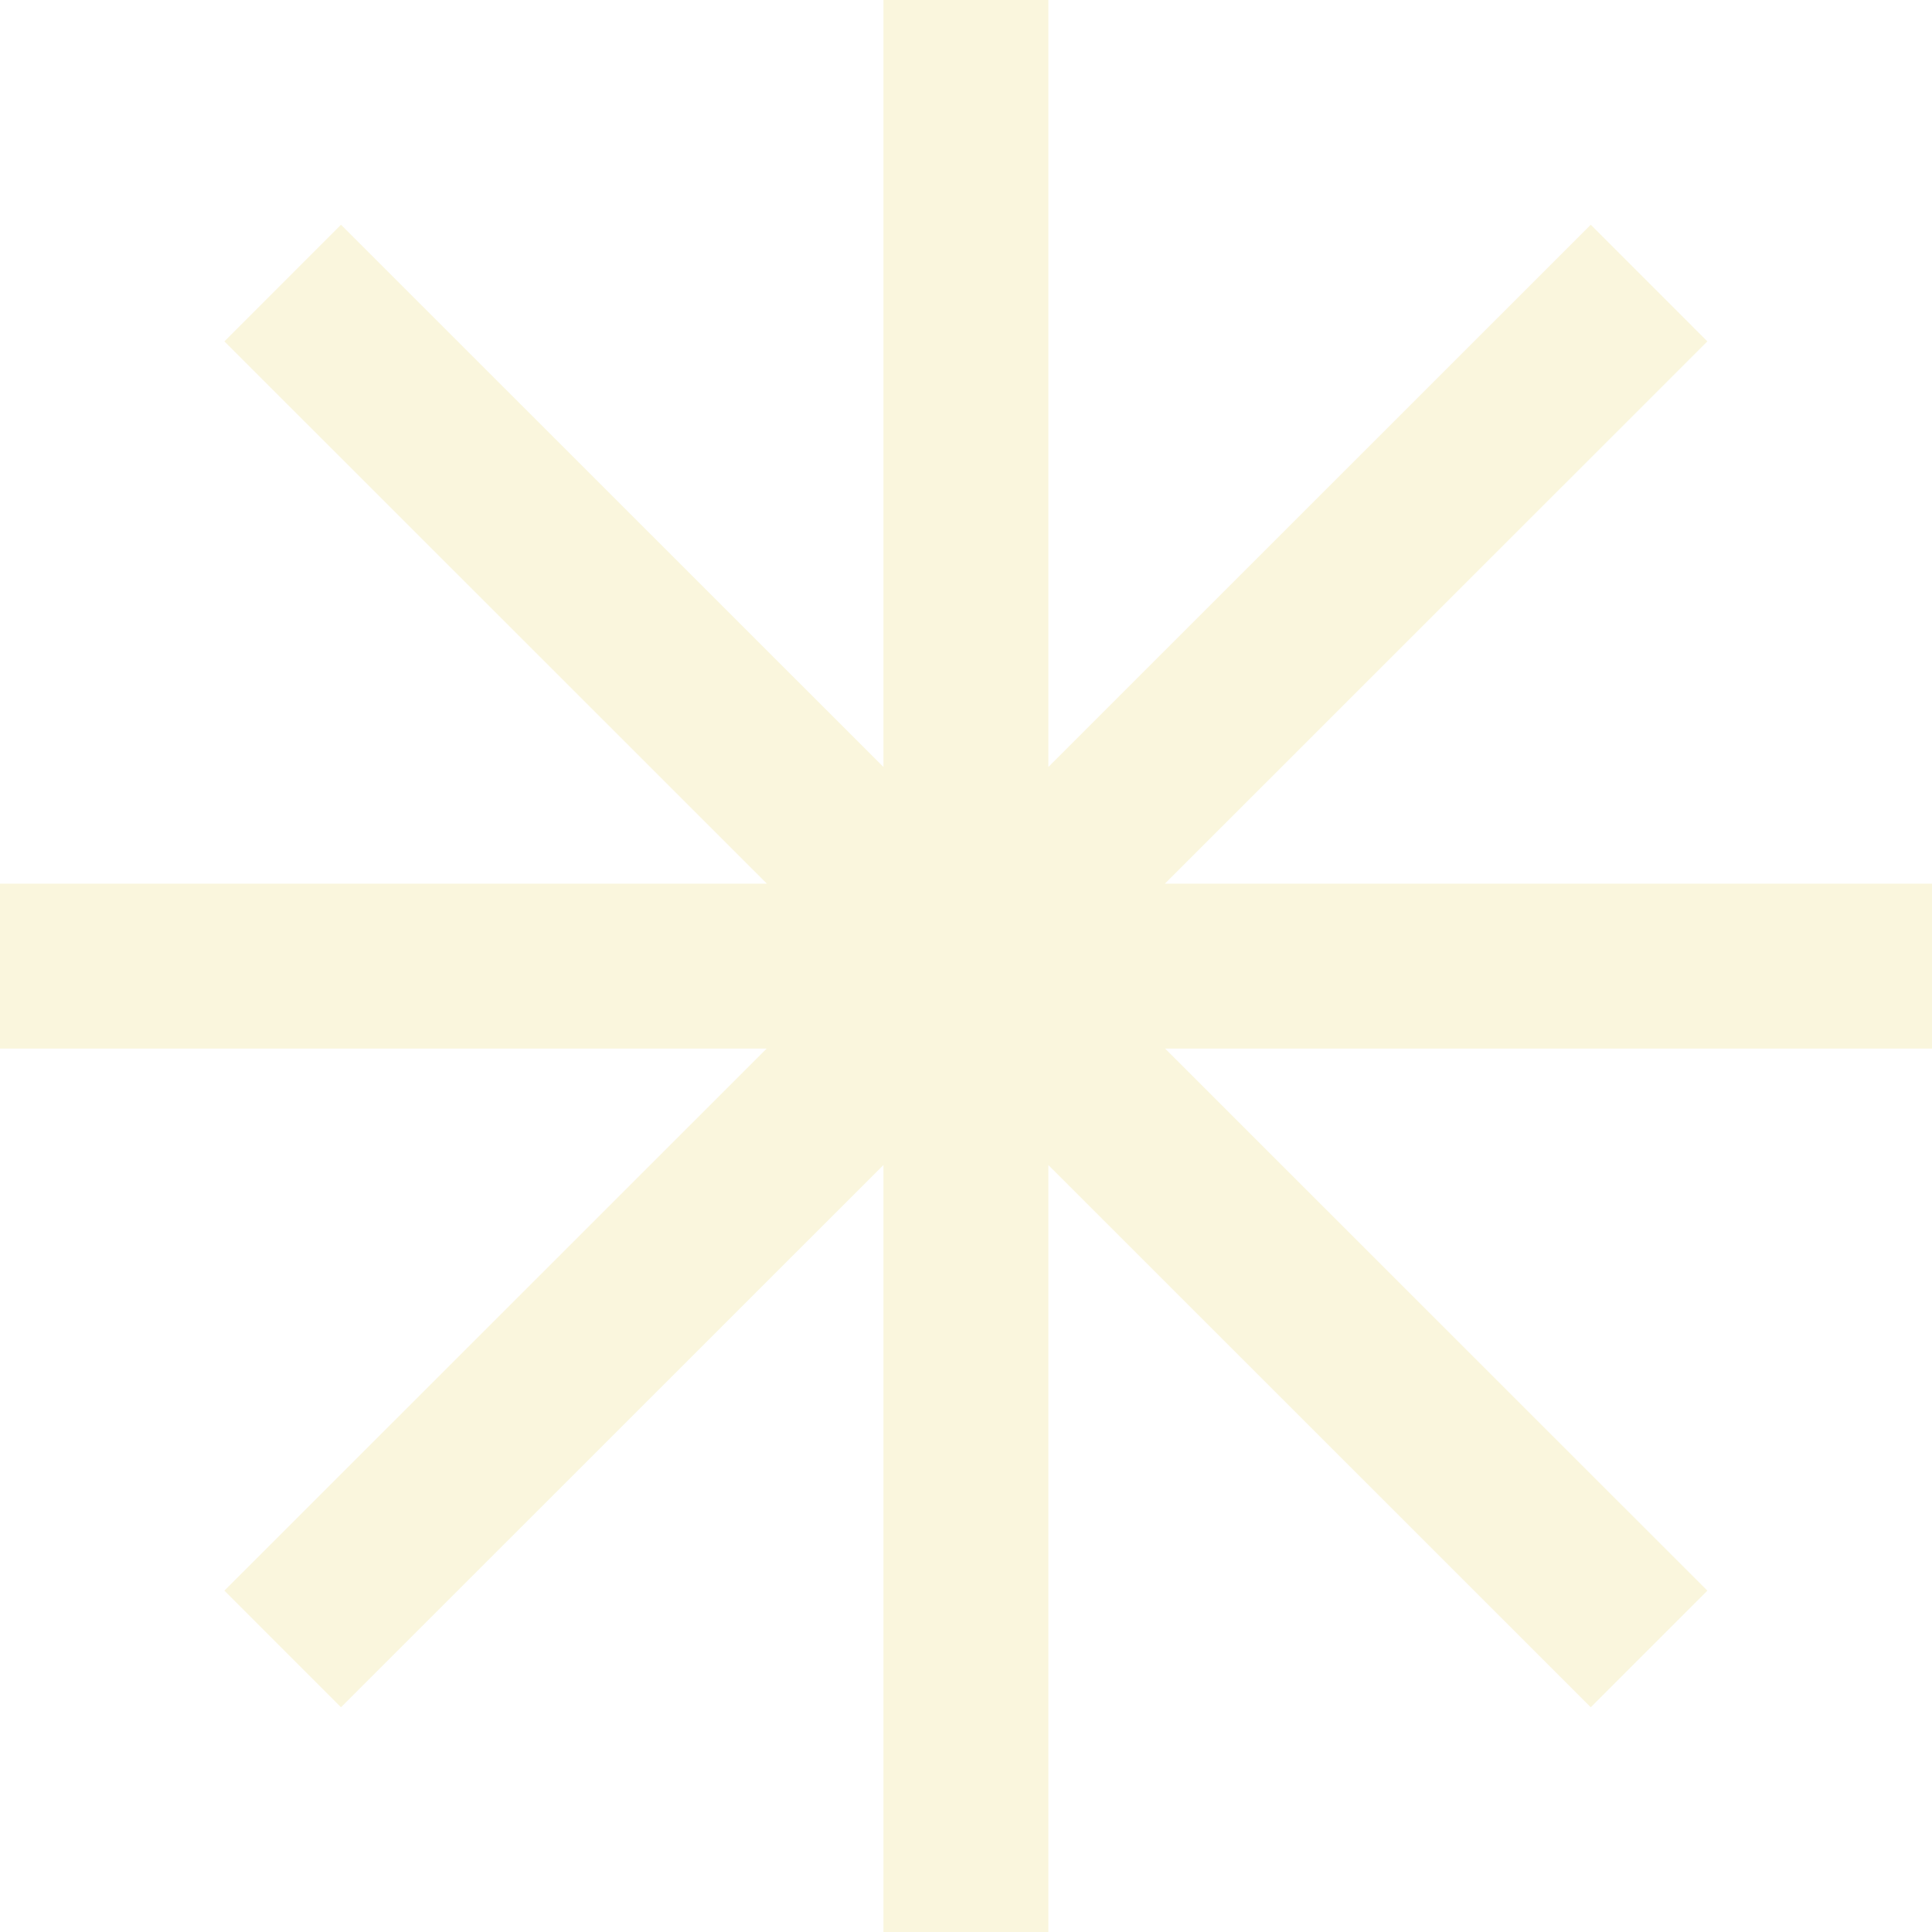
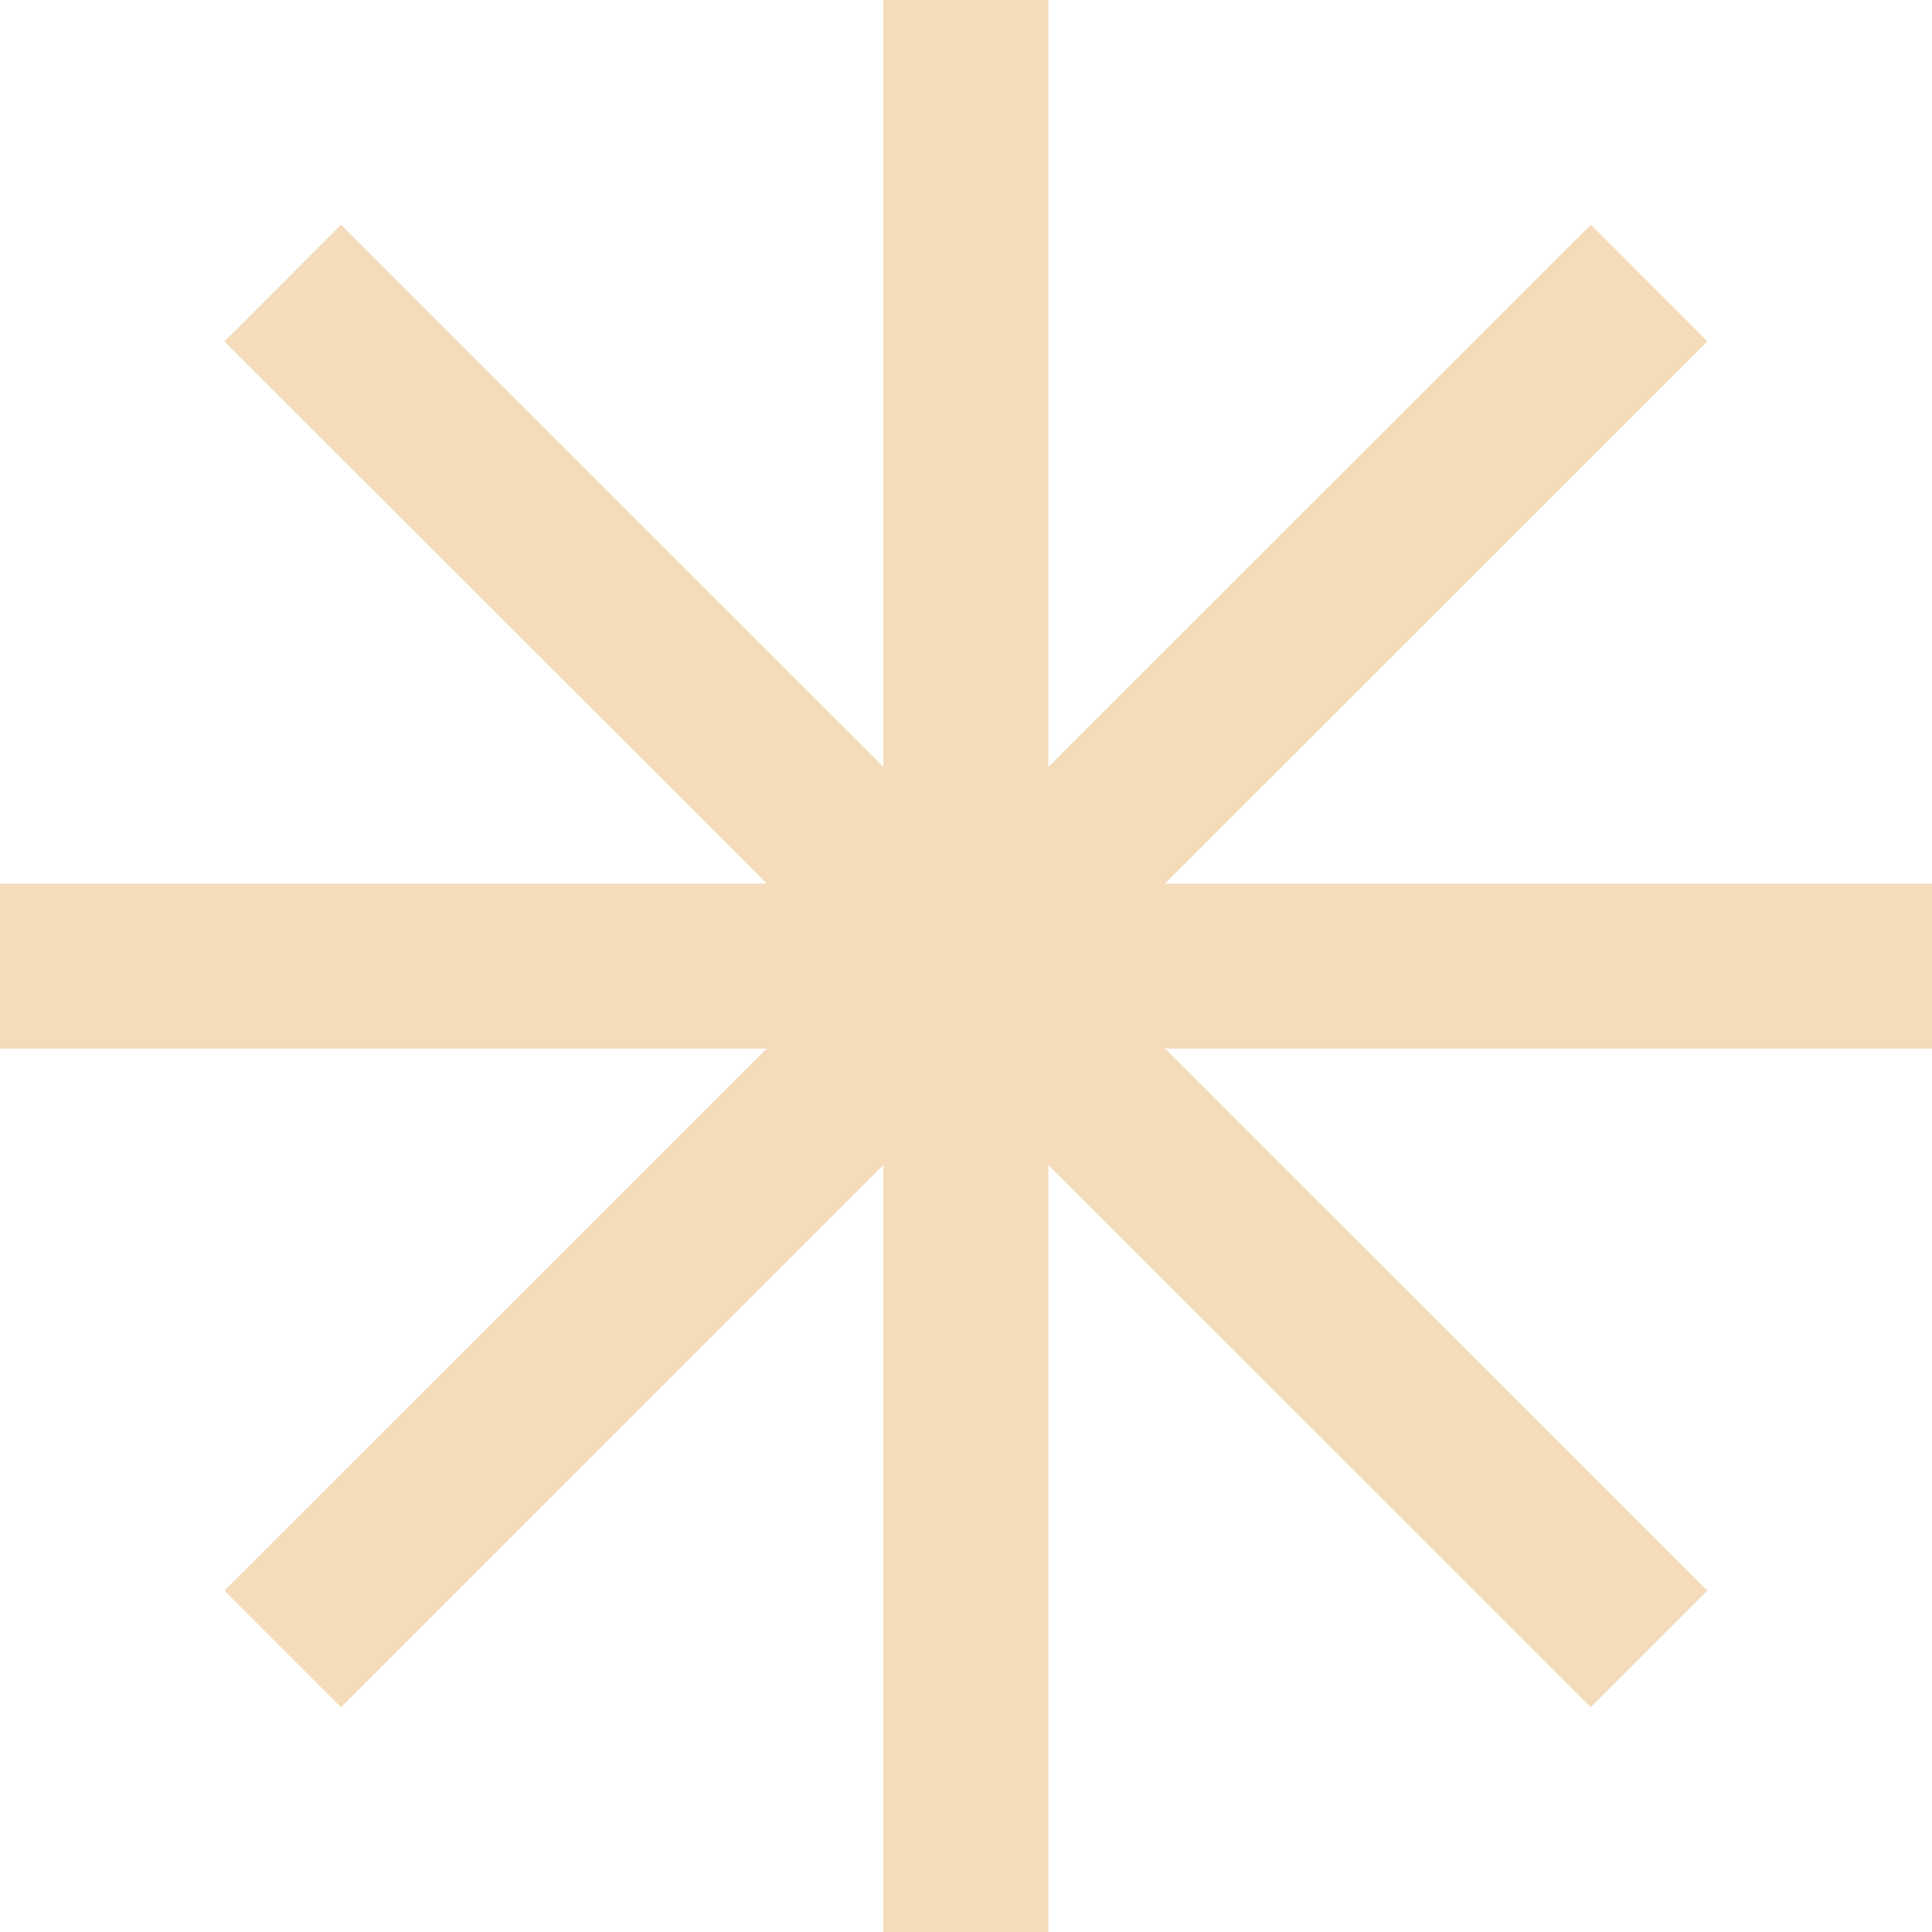
- <svg xmlns="http://www.w3.org/2000/svg" width="82" height="82" viewBox="0 0 82 82" fill="none">
-   <path fill-rule="evenodd" clip-rule="evenodd" d="M9.524 67.512L32.538 44.506H0V37.506H32.549L9.524 14.489L14.473 9.538L37.496 32.553V0H44.496V32.552L67.517 9.538L72.466 14.489L49.441 37.506H82V44.506H49.452L72.466 67.512L67.517 72.462L44.496 49.449V82H37.496V49.447L14.473 72.462L9.524 67.512Z" fill="#FAF6DD" />
+ <svg xmlns="http://www.w3.org/2000/svg" width="82" height="82" viewBox="0 0 82 82" fill="#F4DBBA">
+   <path fill-rule="evenodd" clip-rule="evenodd" d="M9.524 67.512L32.538 44.506H0V37.506H32.549L9.524 14.489L14.473 9.538L37.496 32.553V0H44.496V32.552L67.517 9.538L72.466 14.489L49.441 37.506H82V44.506H49.452L72.466 67.512L67.517 72.462L44.496 49.449V82H37.496V49.447L14.473 72.462L9.524 67.512Z" fill="#F4DBBA" />
</svg>
